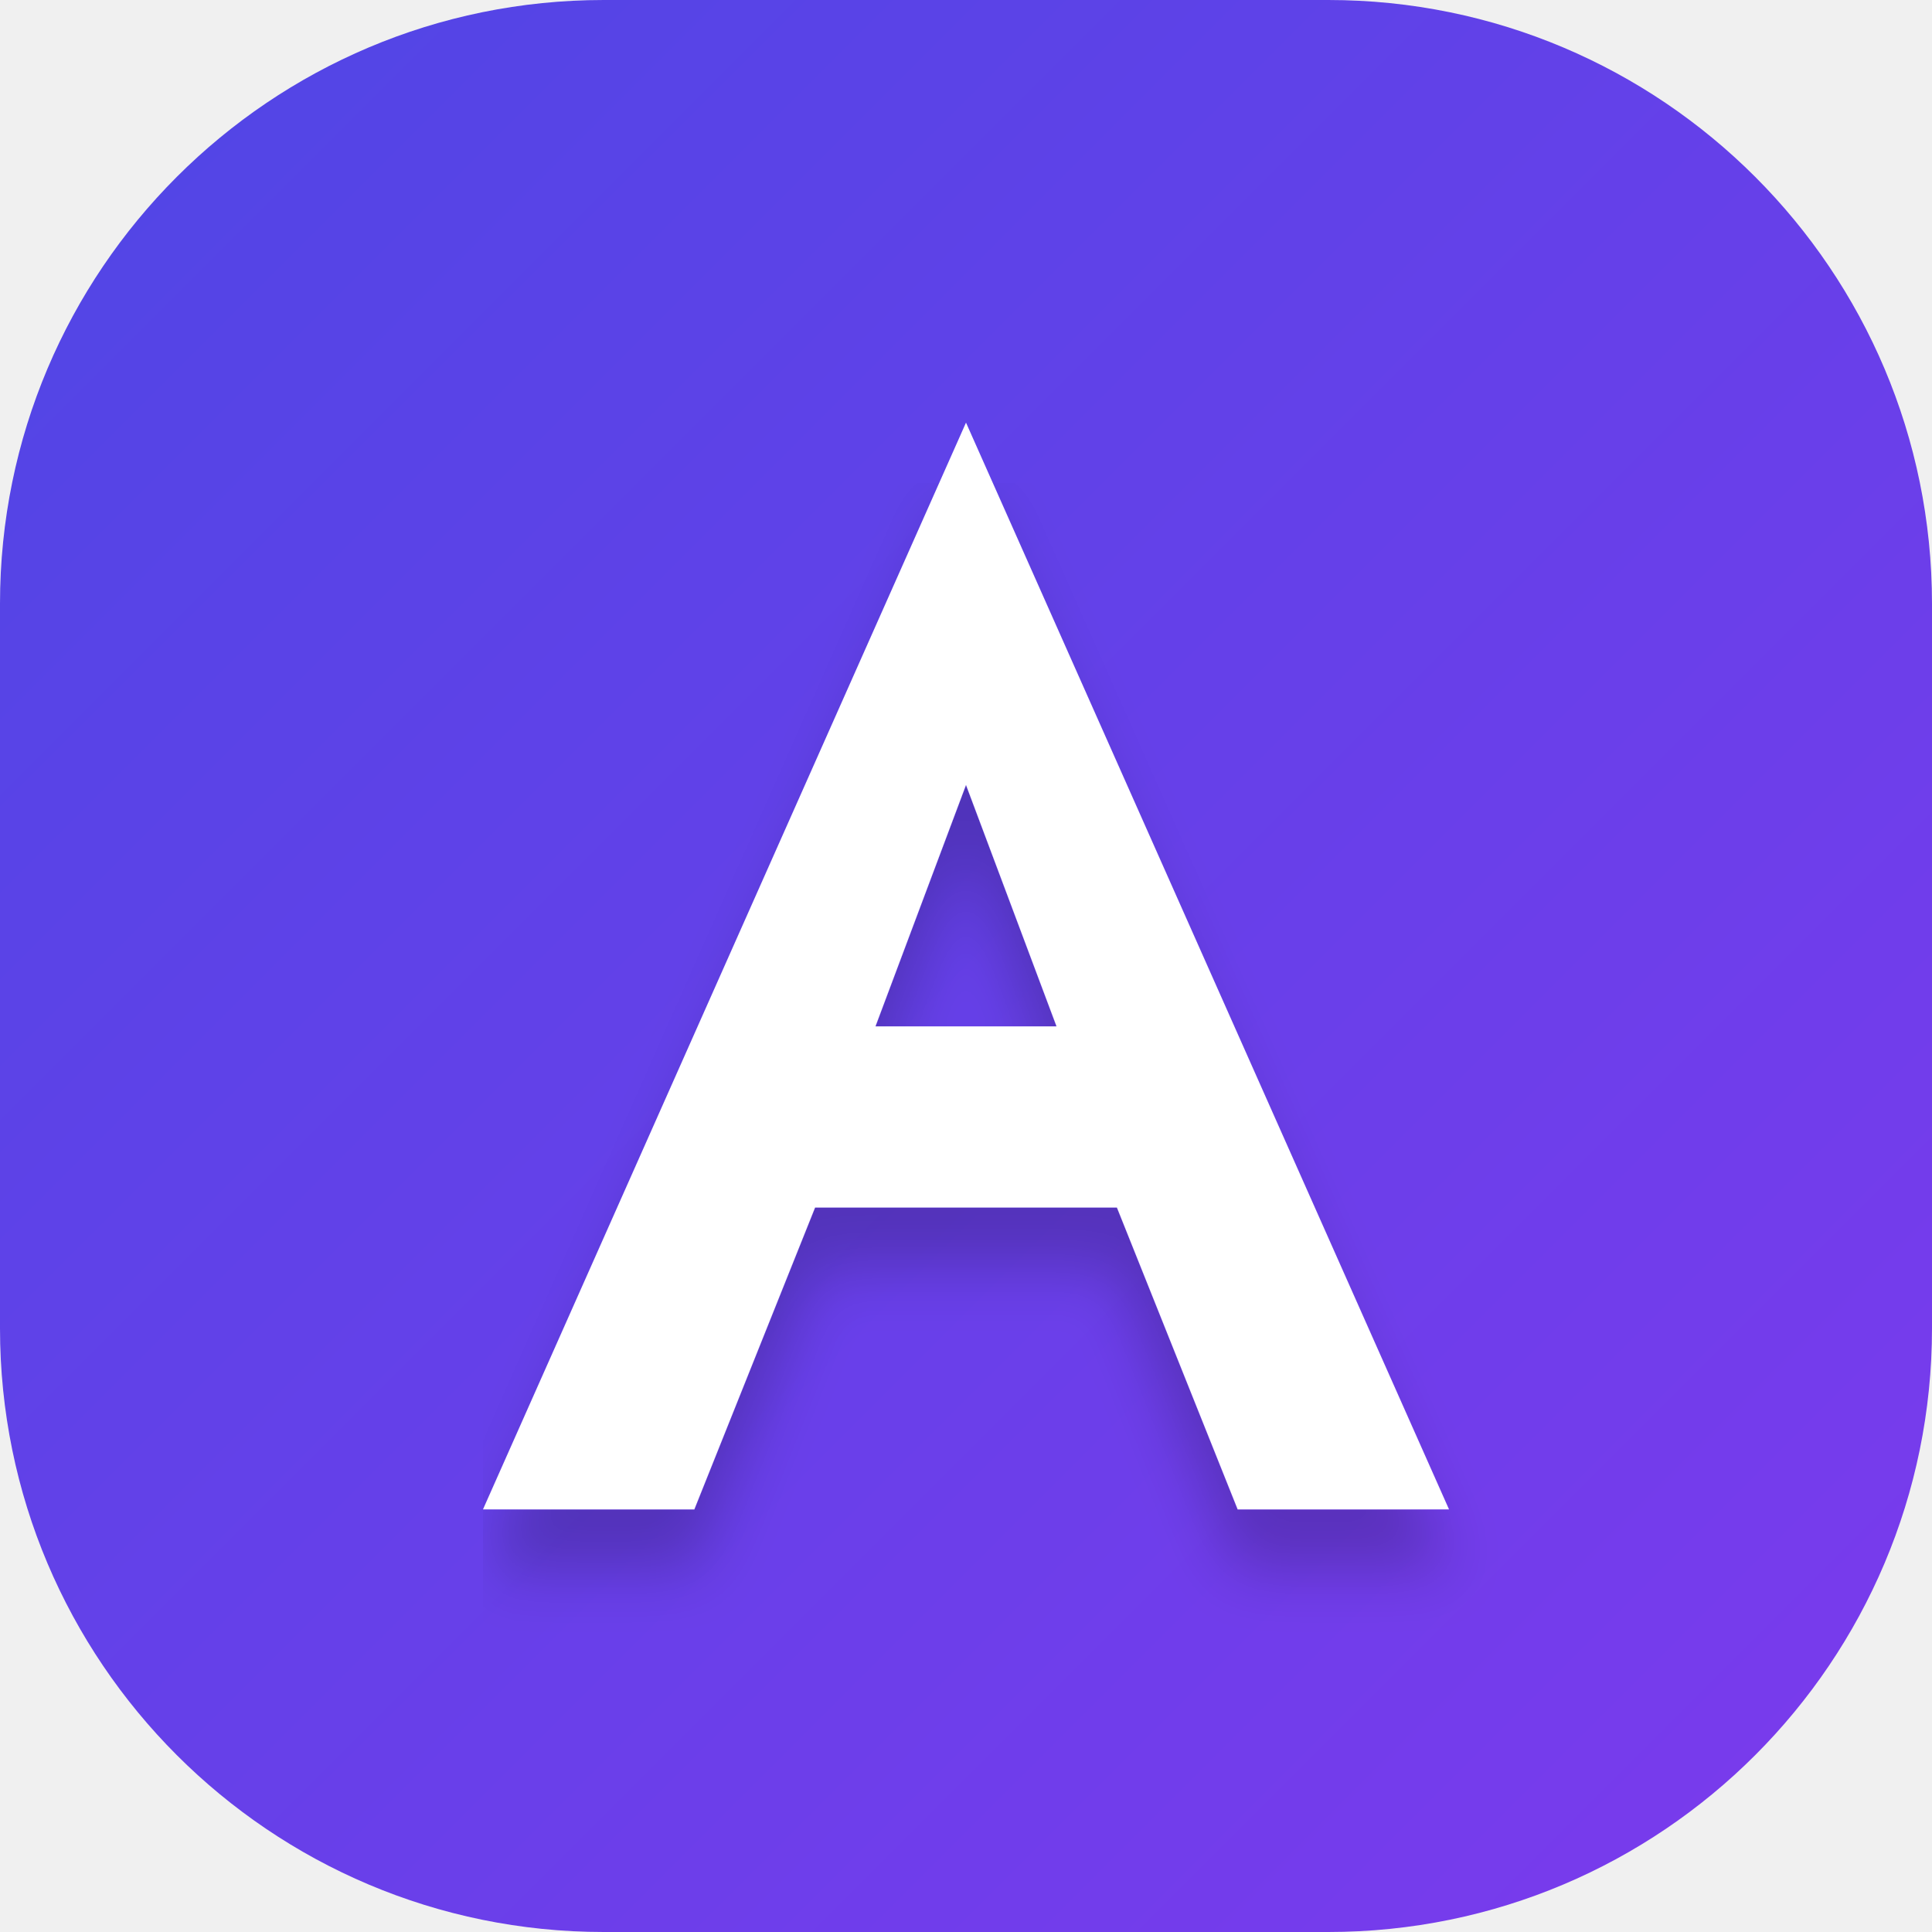
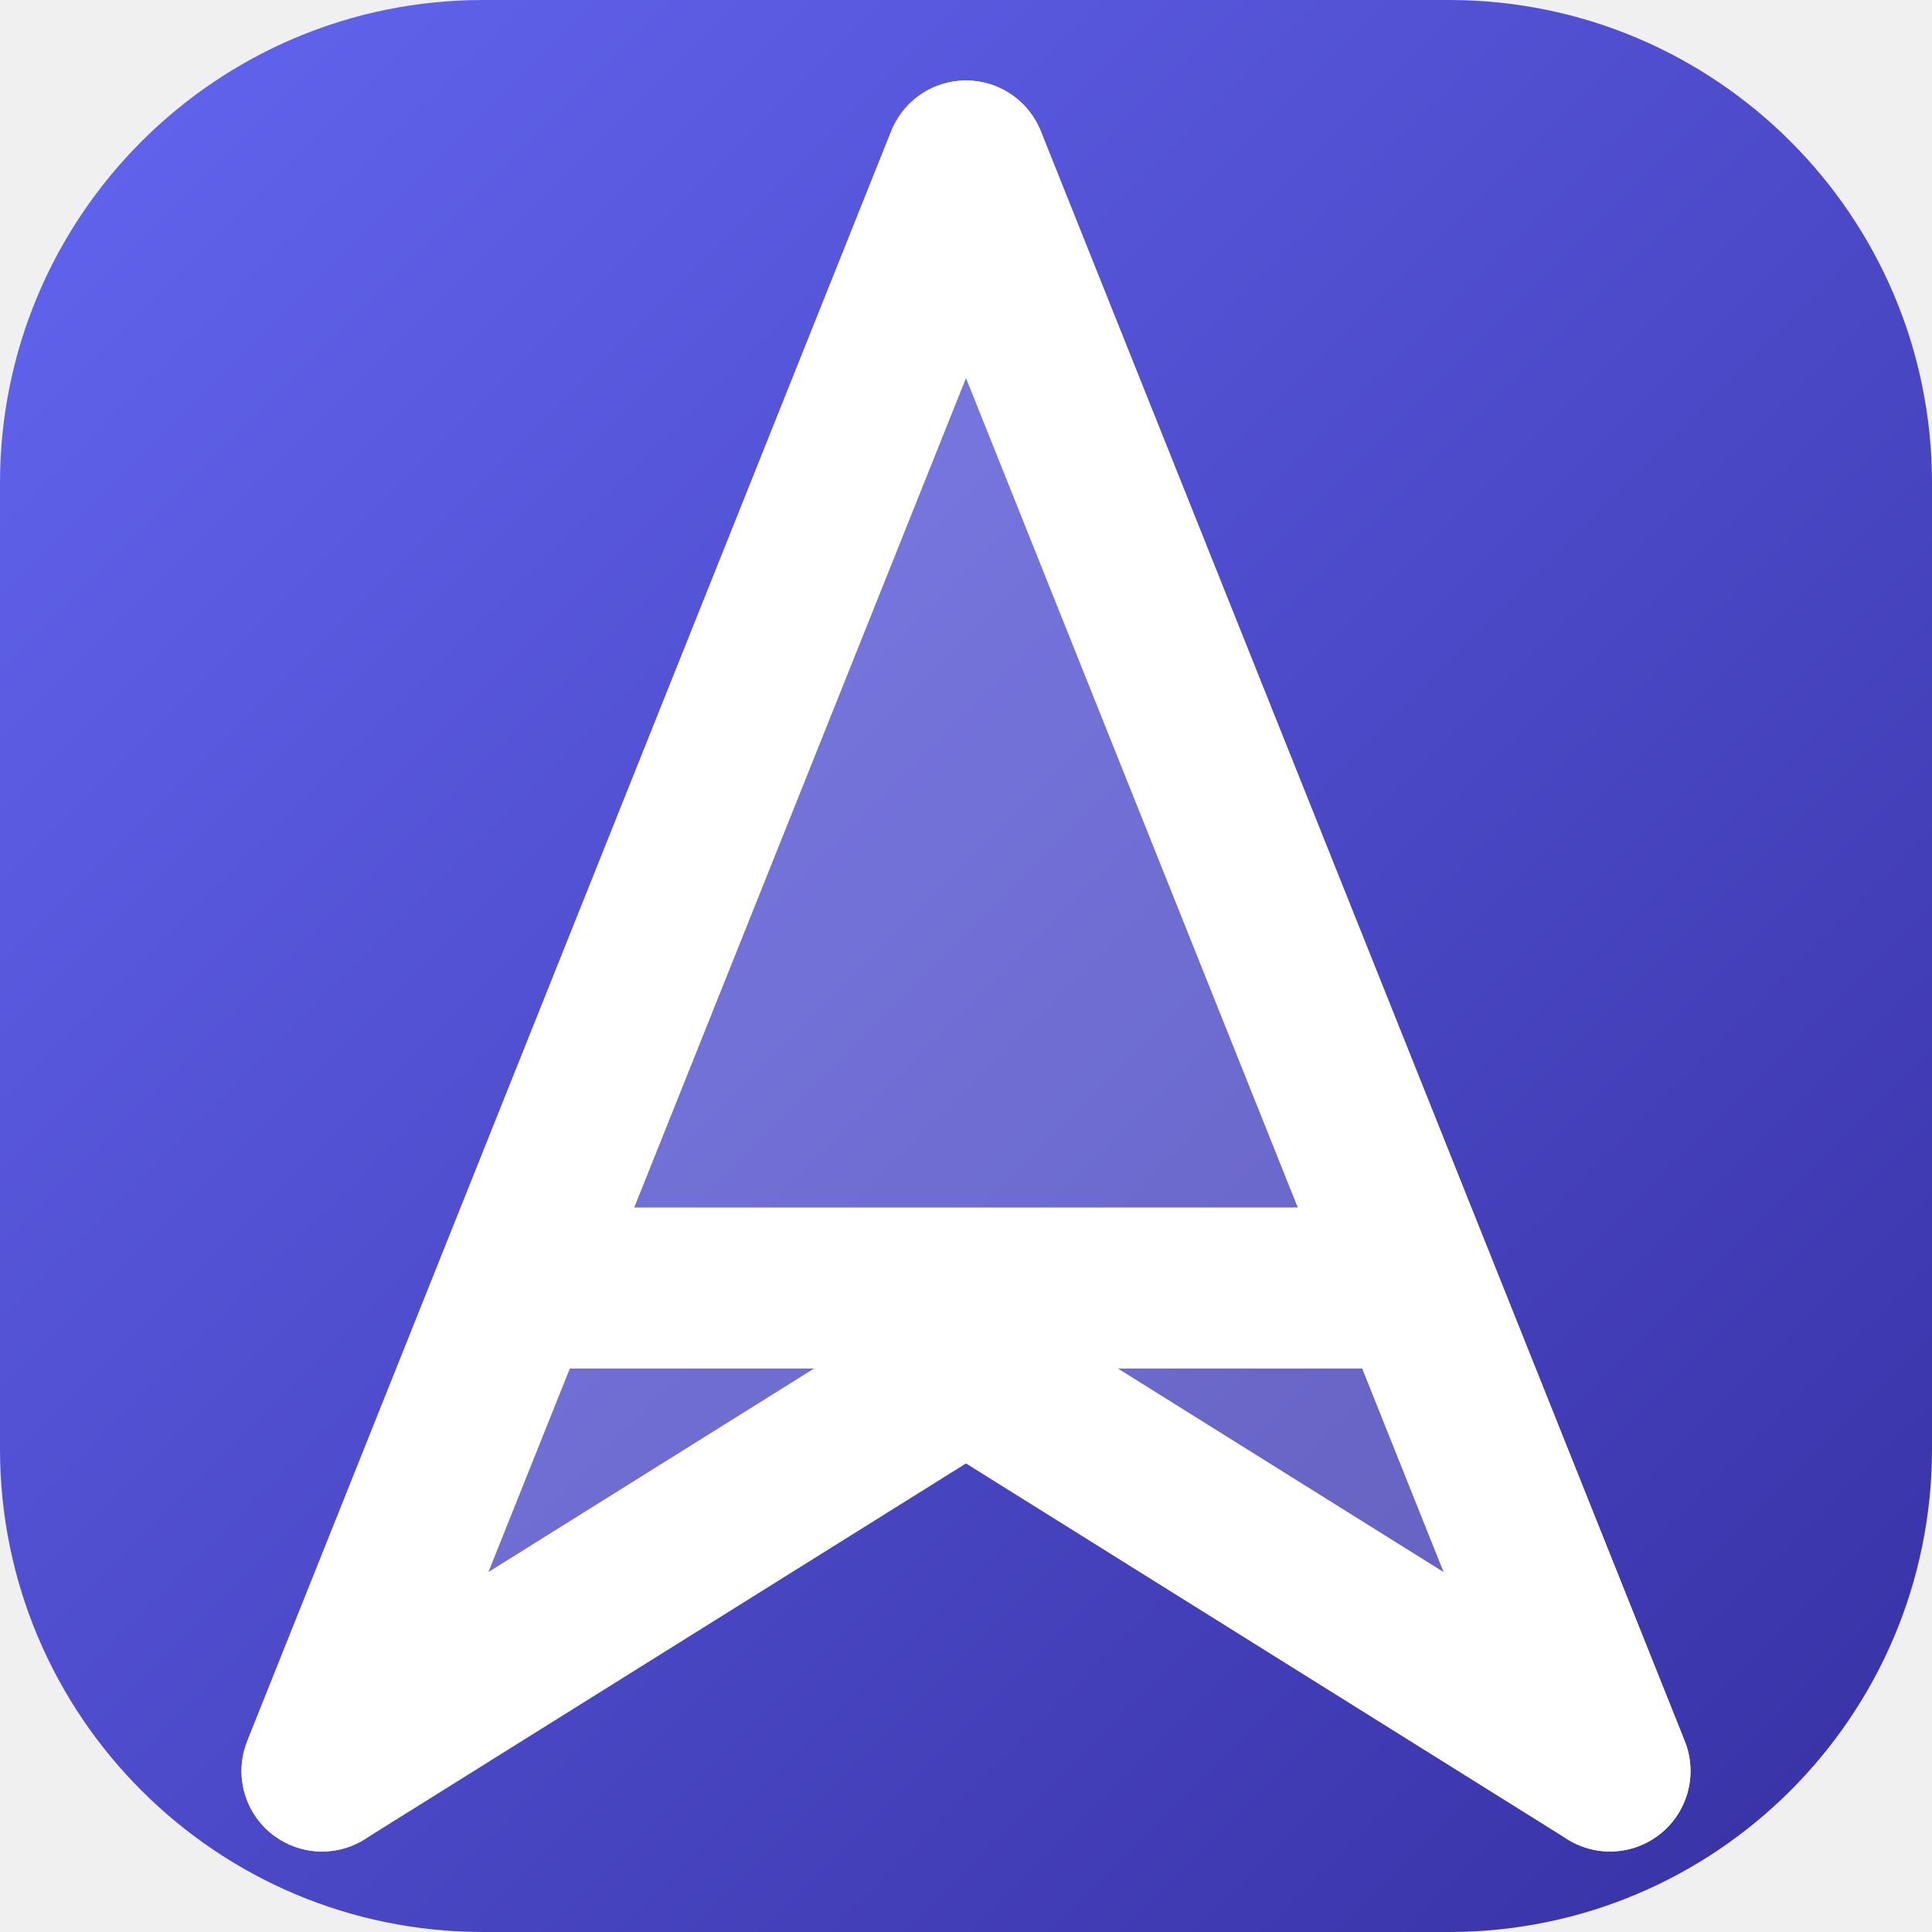
- <svg xmlns="http://www.w3.org/2000/svg" viewBox="0 0 32 32">
+ <svg xmlns="http://www.w3.org/2000/svg" viewBox="0 0 24 24">
  <defs>
    <linearGradient id="grad" x1="0%" y1="0%" x2="100%" y2="100%">
-       <stop offset="0%" style="stop-color:#4F46E5;stop-opacity:1" />
-       <stop offset="100%" style="stop-color:#7C3AED;stop-opacity:1" />
+       <stop offset="0%" style="stop-color:#6366f1;stop-opacity:1" />
+       <stop offset="100%" style="stop-color:#3730a3;stop-opacity:1" />
    </linearGradient>
-     <filter id="shadow" x="0" y="0" width="200%" height="200%">
-       <feDropShadow dx="0" dy="1" stdDeviation="0.5" flood-opacity="0.2" />
-     </filter>
  </defs>
-   <rect width="32" height="32" rx="10" fill="url(#grad)" />
-   <path d="M16 7L24 25H20.5L18.5 20H13.5L11.5 25H8L16 7ZM17.5 17L16 13L14.5 17H17.5Z" fill="white" filter="url(#shadow)" />
+   <rect width="24" height="24" rx="6" fill="url(#grad)" />
+   <g stroke="#ffffff" stroke-width="2" stroke-linecap="round" stroke-linejoin="round" fill="none">
+     <path d="M12 2L4 22L12 17L20 22L12 2Z" fill="#ffffff" fill-opacity="0.2" />
+     <path d="M12 2L4 22M12 2L20 22" />
+     <path d="M7 16H17" />
+   </g>
</svg>
